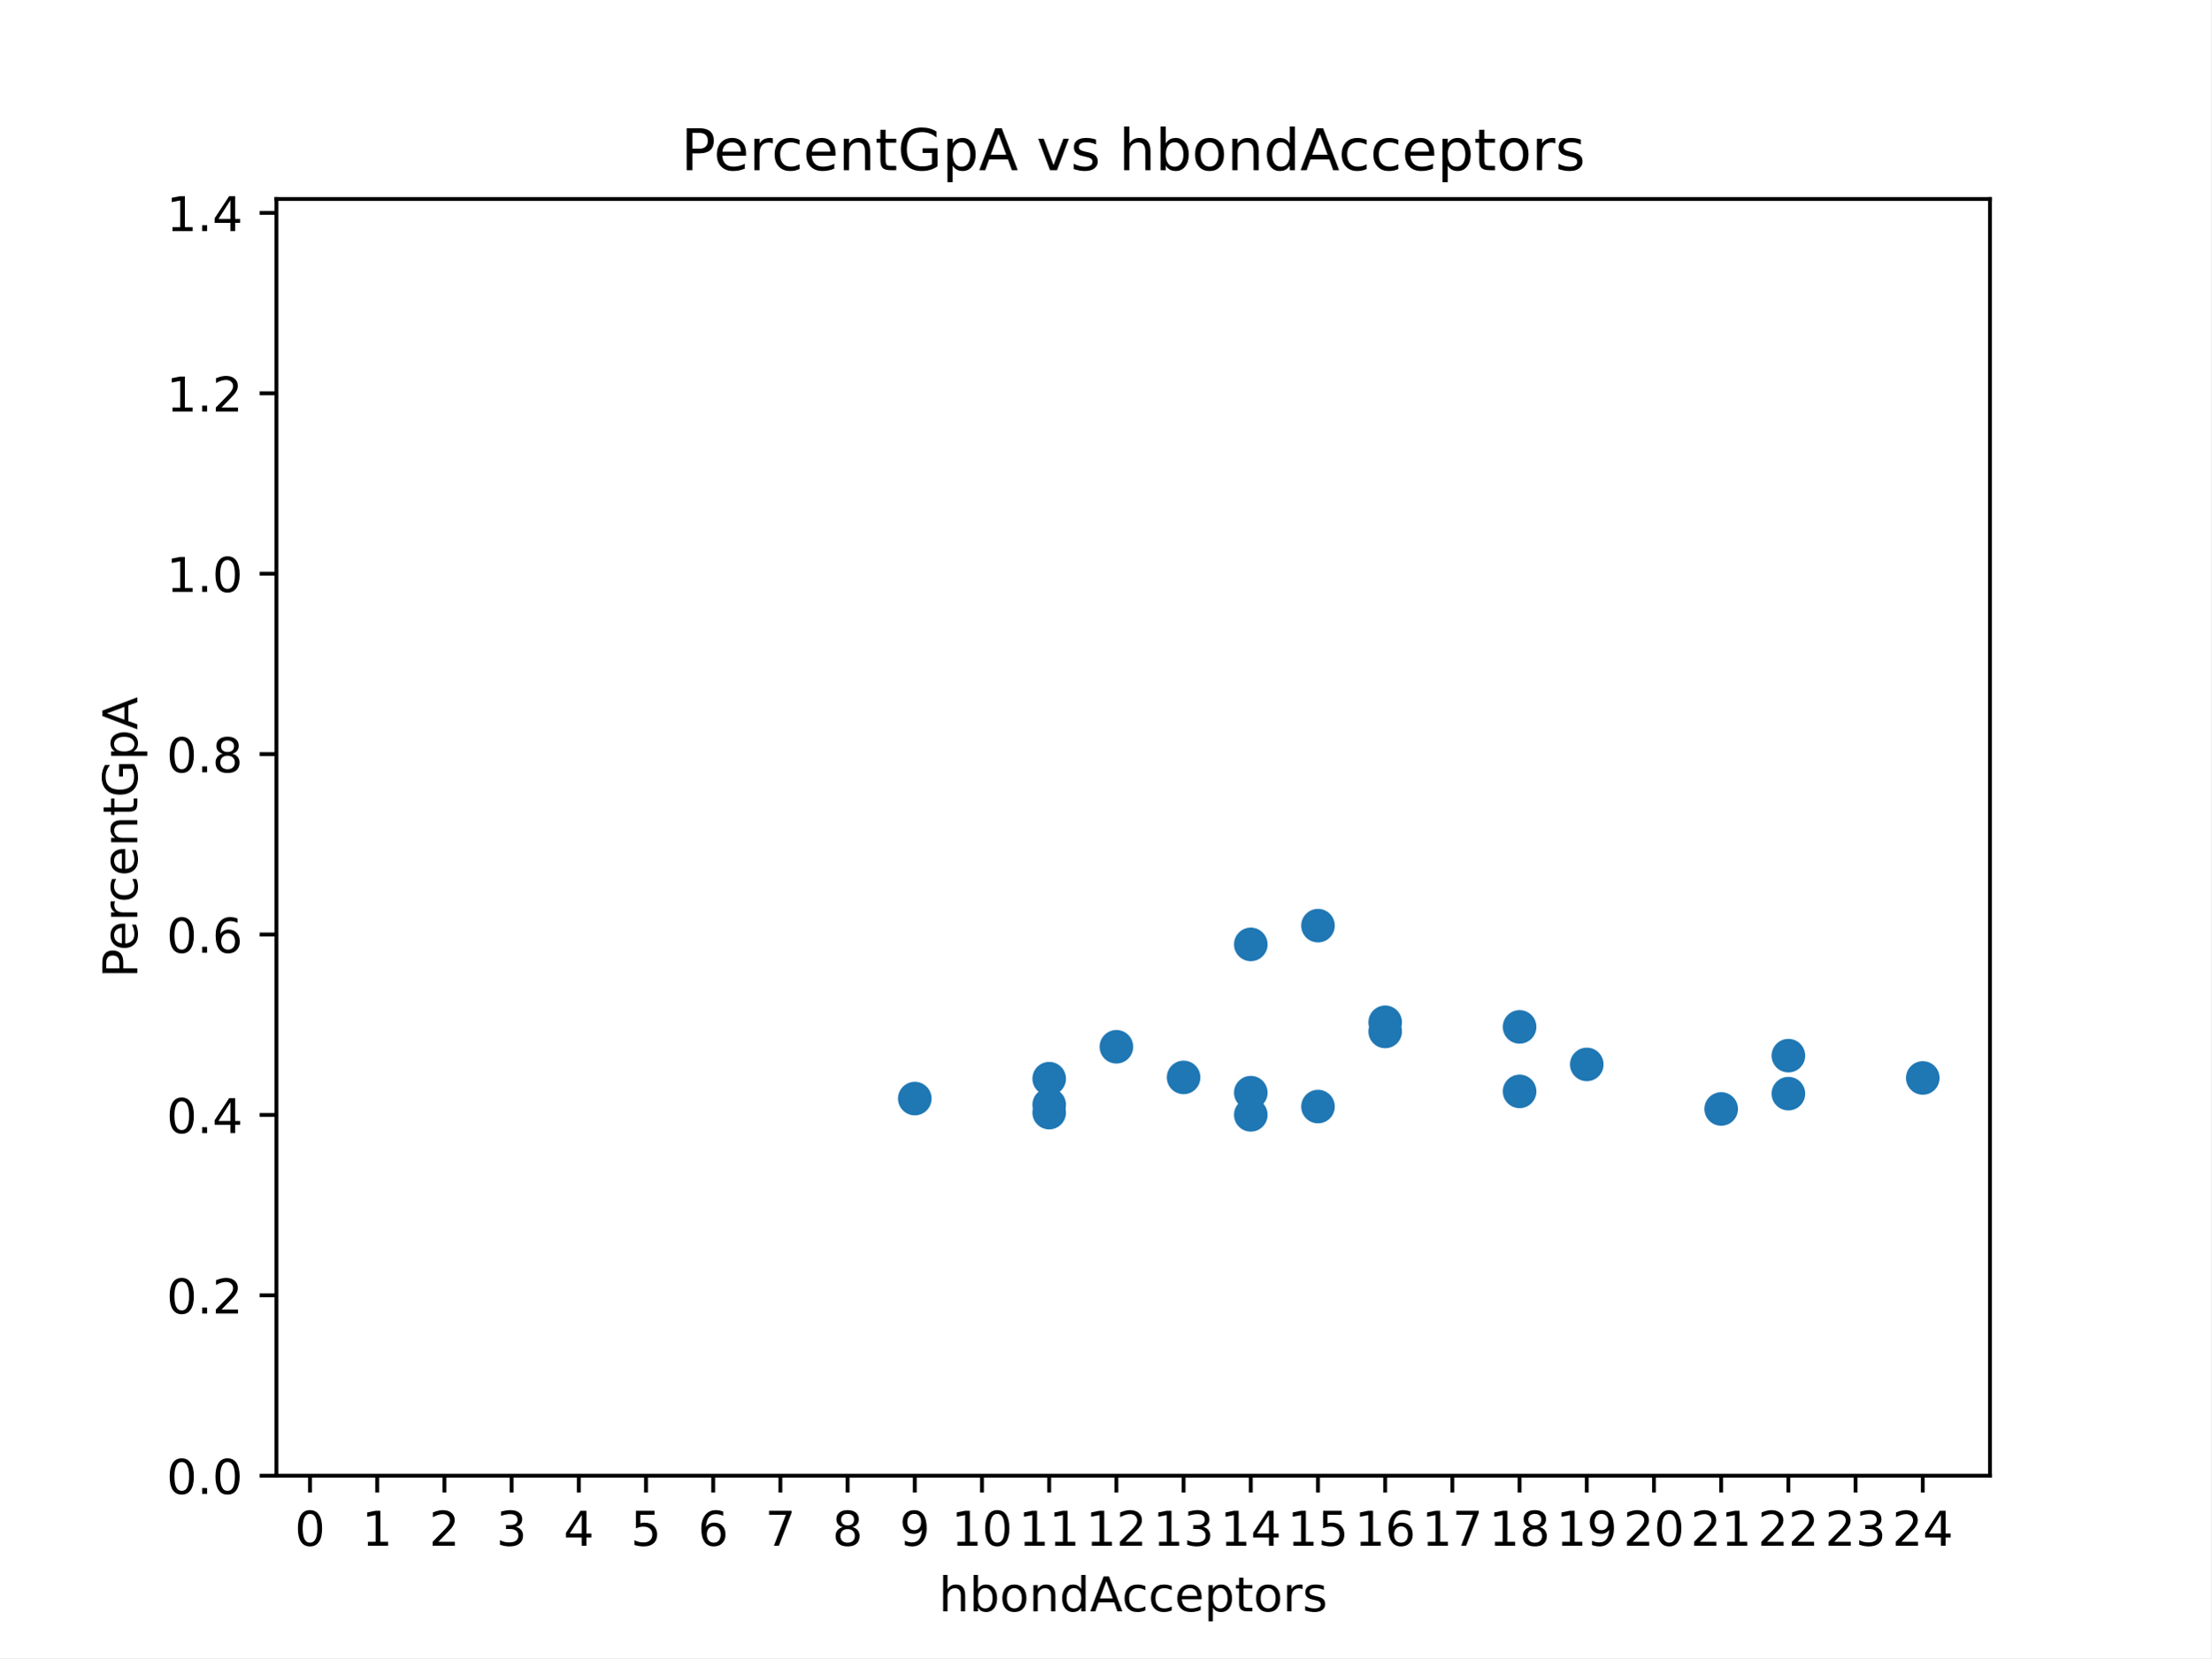
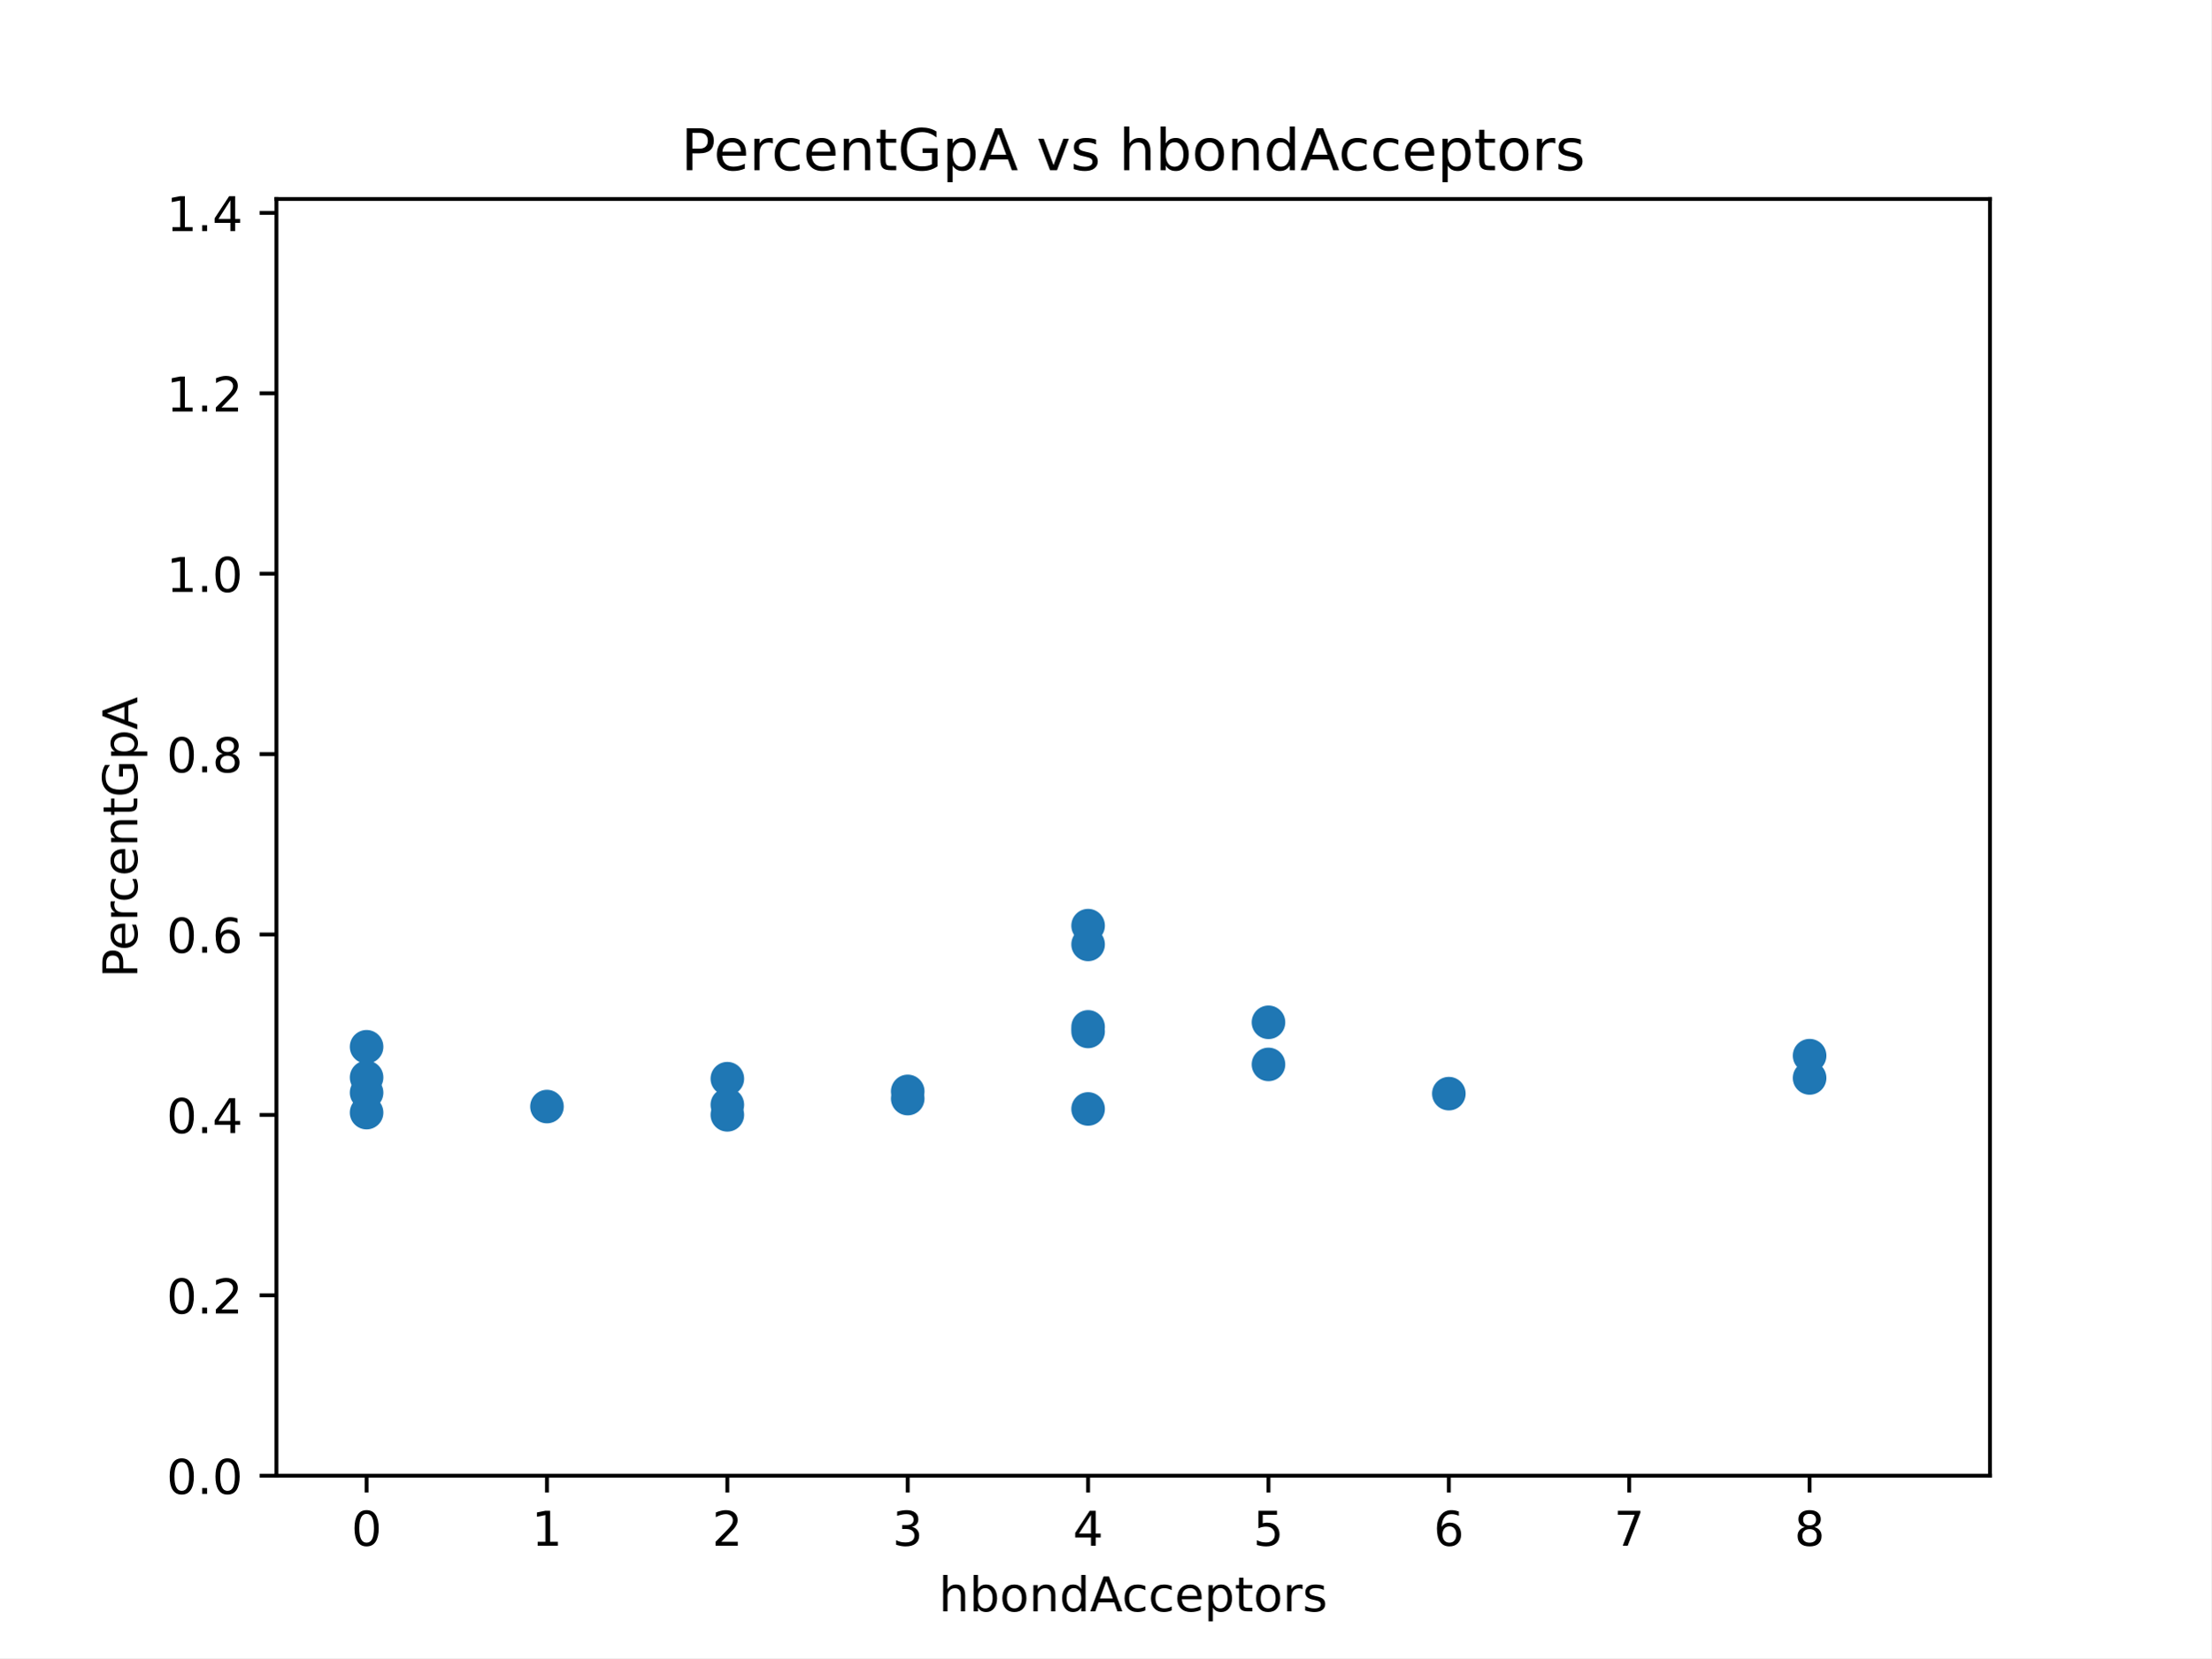
<svg xmlns="http://www.w3.org/2000/svg" xmlns:xlink="http://www.w3.org/1999/xlink" width="460.8pt" height="345.6pt" viewBox="0 0 460.8 345.6" version="1.1">
  <defs>
    <style type="text/css">*{stroke-linejoin: round; stroke-linecap: butt}</style>
  </defs>
  <g id="figure_1">
    <g id="patch_1">
      <path d="M 0 345.6  L 460.8 345.6  L 460.8 0  L 0 0  z " style="fill: #ffffff" />
    </g>
    <g id="axes_1">
      <g id="patch_2">
        <path d="M 57.6 307.584  L 414.72 307.584  L 414.72 41.472  L 57.6 41.472  z " style="fill: #ffffff" />
      </g>
      <g id="PathCollection_1">
        <defs>
-           <path id="m744c9ce579" d="M 0 3  C 0.796 3 1.559 2.684 2.121 2.121  C 2.684 1.559 3 0.796 3 0  C 3 -0.796 2.684 -1.559 2.121 -2.121  C 1.559 -2.684 0.796 -3 0 -3  C -0.796 -3 -1.559 -2.684 -2.121 -2.121  C -2.684 -1.559 -3 -0.796 -3 0  C -3 0.796 -2.684 1.559 -2.121 2.121  C -1.559 2.684 -0.796 3 0 3  z " style="stroke: #1f77b4" />
+           <path id="m8d4c697f2b" d="M 0 3  C 0.796 3 1.559 2.684 2.121 2.121  C 2.684 1.559 3 0.796 3 0  C 3 -0.796 2.684 -1.559 2.121 -2.121  C 1.559 -2.684 0.796 -3 0 -3  C -0.796 -3 -1.559 -2.684 -2.121 -2.121  C -2.684 -1.559 -3 -0.796 -3 0  C -3 0.796 -2.684 1.559 -2.121 2.121  C -1.559 2.684 -0.796 3 0 3  z " style="stroke: #1f77b4" />
        </defs>
-         <g clip-path="url(#pc90328f6de)">
-           <use xlink:href="#m744c9ce579" x="316.687" y="227.481" style="fill: #1f77b4; stroke: #1f77b4" />
-           <use xlink:href="#m744c9ce579" x="372.706" y="227.951" style="fill: #1f77b4; stroke: #1f77b4" />
-           <use xlink:href="#m744c9ce579" x="260.668" y="227.747" style="fill: #1f77b4; stroke: #1f77b4" />
-           <use xlink:href="#m744c9ce579" x="246.664" y="224.568" style="fill: #1f77b4; stroke: #1f77b4" />
-           <use xlink:href="#m744c9ce579" x="218.654" y="231.903" style="fill: #1f77b4; stroke: #1f77b4" />
-           <use xlink:href="#m744c9ce579" x="372.706" y="220.033" style="fill: #1f77b4; stroke: #1f77b4" />
-           <use xlink:href="#m744c9ce579" x="232.659" y="218.179" style="fill: #1f77b4; stroke: #1f77b4" />
-           <use xlink:href="#m744c9ce579" x="288.678" y="213.079" style="fill: #1f77b4; stroke: #1f77b4" />
-           <use xlink:href="#m744c9ce579" x="190.645" y="228.978" style="fill: #1f77b4; stroke: #1f77b4" />
-           <use xlink:href="#m744c9ce579" x="274.673" y="192.934" style="fill: #1f77b4; stroke: #1f77b4" />
-           <use xlink:href="#m744c9ce579" x="316.687" y="214.037" style="fill: #1f77b4; stroke: #1f77b4" />
-           <use xlink:href="#m744c9ce579" x="260.668" y="232.368" style="fill: #1f77b4; stroke: #1f77b4" />
-           <use xlink:href="#m744c9ce579" x="400.715" y="224.682" style="fill: #1f77b4; stroke: #1f77b4" />
-           <use xlink:href="#m744c9ce579" x="218.654" y="224.832" style="fill: #1f77b4; stroke: #1f77b4" />
-           <use xlink:href="#m744c9ce579" x="358.701" y="231.143" style="fill: #1f77b4; stroke: #1f77b4" />
-           <use xlink:href="#m744c9ce579" x="274.673" y="230.642" style="fill: #1f77b4; stroke: #1f77b4" />
-           <use xlink:href="#m744c9ce579" x="330.692" y="221.859" style="fill: #1f77b4; stroke: #1f77b4" />
-           <use xlink:href="#m744c9ce579" x="288.678" y="214.986" style="fill: #1f77b4; stroke: #1f77b4" />
-           <use xlink:href="#m744c9ce579" x="260.668" y="196.843" style="fill: #1f77b4; stroke: #1f77b4" />
-           <use xlink:href="#m744c9ce579" x="218.654" y="230.268" style="fill: #1f77b4; stroke: #1f77b4" />
+         <g clip-path="url(#p0c6aa30408)">
+           <use xlink:href="#m8d4c697f2b" x="189.171" y="227.481" style="fill: #1f77b4; stroke: #1f77b4" />
+           <use xlink:href="#m8d4c697f2b" x="301.945" y="227.951" style="fill: #1f77b4; stroke: #1f77b4" />
+           <use xlink:href="#m8d4c697f2b" x="377.128" y="220.033" style="fill: #1f77b4; stroke: #1f77b4" />
+           <use xlink:href="#m8d4c697f2b" x="76.396" y="227.747" style="fill: #1f77b4; stroke: #1f77b4" />
+           <use xlink:href="#m8d4c697f2b" x="76.396" y="224.568" style="fill: #1f77b4; stroke: #1f77b4" />
+           <use xlink:href="#m8d4c697f2b" x="76.396" y="231.903" style="fill: #1f77b4; stroke: #1f77b4" />
+           <use xlink:href="#m8d4c697f2b" x="189.171" y="228.978" style="fill: #1f77b4; stroke: #1f77b4" />
+           <use xlink:href="#m8d4c697f2b" x="76.396" y="218.179" style="fill: #1f77b4; stroke: #1f77b4" />
+           <use xlink:href="#m8d4c697f2b" x="377.128" y="224.682" style="fill: #1f77b4; stroke: #1f77b4" />
+           <use xlink:href="#m8d4c697f2b" x="264.354" y="213.079" style="fill: #1f77b4; stroke: #1f77b4" />
+           <use xlink:href="#m8d4c697f2b" x="226.762" y="192.934" style="fill: #1f77b4; stroke: #1f77b4" />
+           <use xlink:href="#m8d4c697f2b" x="226.762" y="214.037" style="fill: #1f77b4; stroke: #1f77b4" />
+           <use xlink:href="#m8d4c697f2b" x="151.579" y="232.368" style="fill: #1f77b4; stroke: #1f77b4" />
+           <use xlink:href="#m8d4c697f2b" x="151.579" y="230.268" style="fill: #1f77b4; stroke: #1f77b4" />
+           <use xlink:href="#m8d4c697f2b" x="151.579" y="224.832" style="fill: #1f77b4; stroke: #1f77b4" />
+           <use xlink:href="#m8d4c697f2b" x="226.762" y="231.143" style="fill: #1f77b4; stroke: #1f77b4" />
+           <use xlink:href="#m8d4c697f2b" x="113.987" y="230.642" style="fill: #1f77b4; stroke: #1f77b4" />
+           <use xlink:href="#m8d4c697f2b" x="264.354" y="221.859" style="fill: #1f77b4; stroke: #1f77b4" />
+           <use xlink:href="#m8d4c697f2b" x="226.762" y="214.986" style="fill: #1f77b4; stroke: #1f77b4" />
+           <use xlink:href="#m8d4c697f2b" x="226.762" y="196.843" style="fill: #1f77b4; stroke: #1f77b4" />
        </g>
      </g>
      <g id="matplotlib.axis_1">
        <g id="xtick_1">
          <g id="line2d_1">
            <defs>
-               <path id="mc67338f987" d="M 0 0  L 0 3.5  " style="stroke: #000000; stroke-width: 0.8" />
+               <path id="mf4a4d945b0" d="M 0 0  L 0 3.5  " style="stroke: #000000; stroke-width: 0.8" />
            </defs>
            <g>
-               <use xlink:href="#mc67338f987" x="64.602" y="307.584" style="stroke: #000000; stroke-width: 0.8" />
+               <use xlink:href="#mf4a4d945b0" x="76.396" y="307.584" style="stroke: #000000; stroke-width: 0.8" />
            </g>
          </g>
          <g id="text_1">
-             <g transform="translate(61.4211 322.1824) scale(0.1 -0.1)">
+             <g transform="translate(73.21454 322.1824) scale(0.1 -0.1)">
              <defs>
                <path id="DejaVuSans-30" d="M 2034 4250  Q 1547 4250 1301 3770  Q 1056 3291 1056 2328  Q 1056 1369 1301 889  Q 1547 409 2034 409  Q 2525 409 2770 889  Q 3016 1369 3016 2328  Q 3016 3291 2770 3770  Q 2525 4250 2034 4250  z M 2034 4750  Q 2819 4750 3233 4129  Q 3647 3509 3647 2328  Q 3647 1150 3233 529  Q 2819 -91 2034 -91  Q 1250 -91 836 529  Q 422 1150 422 2328  Q 422 3509 836 4129  Q 1250 4750 2034 4750  z " transform="scale(0.015625)" />
              </defs>
              <use xlink:href="#DejaVuSans-30" />
            </g>
          </g>
        </g>
        <g id="xtick_2">
          <g id="line2d_2">
            <g>
-               <use xlink:href="#mc67338f987" x="78.607" y="307.584" style="stroke: #000000; stroke-width: 0.8" />
+               <use xlink:href="#mf4a4d945b0" x="113.987" y="307.584" style="stroke: #000000; stroke-width: 0.8" />
            </g>
          </g>
          <g id="text_2">
-             <g transform="translate(75.42581 322.1824) scale(0.1 -0.1)">
+             <g transform="translate(110.8061 322.1824) scale(0.1 -0.1)">
              <defs>
                <path id="DejaVuSans-31" d="M 794 531  L 1825 531  L 1825 4091  L 703 3866  L 703 4441  L 1819 4666  L 2450 4666  L 2450 531  L 3481 531  L 3481 0  L 794 0  L 794 531  z " transform="scale(0.015625)" />
              </defs>
              <use xlink:href="#DejaVuSans-31" />
            </g>
          </g>
        </g>
        <g id="xtick_3">
          <g id="line2d_3">
            <g>
-               <use xlink:href="#mc67338f987" x="92.612" y="307.584" style="stroke: #000000; stroke-width: 0.8" />
+               <use xlink:href="#mf4a4d945b0" x="151.579" y="307.584" style="stroke: #000000; stroke-width: 0.8" />
            </g>
          </g>
          <g id="text_3">
-             <g transform="translate(89.43051 322.1824) scale(0.1 -0.1)">
+             <g transform="translate(148.3977 322.1824) scale(0.1 -0.1)">
              <defs>
                <path id="DejaVuSans-32" d="M 1228 531  L 3431 531  L 3431 0  L 469 0  L 469 531  Q 828 903 1448 1529  Q 2069 2156 2228 2338  Q 2531 2678 2651 2914  Q 2772 3150 2772 3378  Q 2772 3750 2511 3984  Q 2250 4219 1831 4219  Q 1534 4219 1204 4116  Q 875 4013 500 3803  L 500 4441  Q 881 4594 1212 4672  Q 1544 4750 1819 4750  Q 2544 4750 2975 4387  Q 3406 4025 3406 3419  Q 3406 3131 3298 2873  Q 3191 2616 2906 2266  Q 2828 2175 2409 1742  Q 1991 1309 1228 531  z " transform="scale(0.015625)" />
              </defs>
              <use xlink:href="#DejaVuSans-32" />
            </g>
          </g>
        </g>
        <g id="xtick_4">
          <g id="line2d_4">
            <g>
-               <use xlink:href="#mc67338f987" x="106.616" y="307.584" style="stroke: #000000; stroke-width: 0.8" />
+               <use xlink:href="#mf4a4d945b0" x="189.171" y="307.584" style="stroke: #000000; stroke-width: 0.8" />
            </g>
          </g>
          <g id="text_4">
-             <g transform="translate(103.4352 322.1824) scale(0.1 -0.1)">
+             <g transform="translate(185.9893 322.1824) scale(0.1 -0.1)">
              <defs>
                <path id="DejaVuSans-33" d="M 2597 2516  Q 3050 2419 3304 2112  Q 3559 1806 3559 1356  Q 3559 666 3084 287  Q 2609 -91 1734 -91  Q 1441 -91 1130 -33  Q 819 25 488 141  L 488 750  Q 750 597 1062 519  Q 1375 441 1716 441  Q 2309 441 2620 675  Q 2931 909 2931 1356  Q 2931 1769 2642 2001  Q 2353 2234 1838 2234  L 1294 2234  L 1294 2753  L 1863 2753  Q 2328 2753 2575 2939  Q 2822 3125 2822 3475  Q 2822 3834 2567 4026  Q 2313 4219 1838 4219  Q 1578 4219 1281 4162  Q 984 4106 628 3988  L 628 4550  Q 988 4650 1302 4700  Q 1616 4750 1894 4750  Q 2613 4750 3031 4423  Q 3450 4097 3450 3541  Q 3450 3153 3228 2886  Q 3006 2619 2597 2516  z " transform="scale(0.015625)" />
              </defs>
              <use xlink:href="#DejaVuSans-33" />
            </g>
          </g>
        </g>
        <g id="xtick_5">
          <g id="line2d_5">
            <g>
-               <use xlink:href="#mc67338f987" x="120.621" y="307.584" style="stroke: #000000; stroke-width: 0.8" />
+               <use xlink:href="#mf4a4d945b0" x="226.762" y="307.584" style="stroke: #000000; stroke-width: 0.8" />
            </g>
          </g>
          <g id="text_5">
-             <g transform="translate(117.4399 322.1824) scale(0.1 -0.1)">
+             <g transform="translate(223.5809 322.1824) scale(0.1 -0.1)">
              <defs>
                <path id="DejaVuSans-34" d="M 2419 4116  L 825 1625  L 2419 1625  L 2419 4116  z M 2253 4666  L 3047 4666  L 3047 1625  L 3713 1625  L 3713 1100  L 3047 1100  L 3047 0  L 2419 0  L 2419 1100  L 313 1100  L 313 1709  L 2253 4666  z " transform="scale(0.015625)" />
              </defs>
              <use xlink:href="#DejaVuSans-34" />
            </g>
          </g>
        </g>
        <g id="xtick_6">
          <g id="line2d_6">
            <g>
-               <use xlink:href="#mc67338f987" x="134.626" y="307.584" style="stroke: #000000; stroke-width: 0.8" />
+               <use xlink:href="#mf4a4d945b0" x="264.354" y="307.584" style="stroke: #000000; stroke-width: 0.8" />
            </g>
          </g>
          <g id="text_6">
-             <g transform="translate(131.4446 322.1824) scale(0.1 -0.1)">
+             <g transform="translate(261.1724 322.1824) scale(0.1 -0.1)">
              <defs>
                <path id="DejaVuSans-35" d="M 691 4666  L 3169 4666  L 3169 4134  L 1269 4134  L 1269 2991  Q 1406 3038 1543 3061  Q 1681 3084 1819 3084  Q 2600 3084 3056 2656  Q 3513 2228 3513 1497  Q 3513 744 3044 326  Q 2575 -91 1722 -91  Q 1428 -91 1123 -41  Q 819 9 494 109  L 494 744  Q 775 591 1075 516  Q 1375 441 1709 441  Q 2250 441 2565 725  Q 2881 1009 2881 1497  Q 2881 1984 2565 2268  Q 2250 2553 1709 2553  Q 1456 2553 1204 2497  Q 953 2441 691 2322  L 691 4666  z " transform="scale(0.015625)" />
              </defs>
              <use xlink:href="#DejaVuSans-35" />
            </g>
          </g>
        </g>
        <g id="xtick_7">
          <g id="line2d_7">
            <g>
-               <use xlink:href="#mc67338f987" x="148.631" y="307.584" style="stroke: #000000; stroke-width: 0.8" />
+               <use xlink:href="#mf4a4d945b0" x="301.945" y="307.584" style="stroke: #000000; stroke-width: 0.8" />
            </g>
          </g>
          <g id="text_7">
-             <g transform="translate(145.4493 322.1824) scale(0.1 -0.1)">
+             <g transform="translate(298.764 322.1824) scale(0.1 -0.1)">
              <defs>
                <path id="DejaVuSans-36" d="M 2113 2584  Q 1688 2584 1439 2293  Q 1191 2003 1191 1497  Q 1191 994 1439 701  Q 1688 409 2113 409  Q 2538 409 2786 701  Q 3034 994 3034 1497  Q 3034 2003 2786 2293  Q 2538 2584 2113 2584  z M 3366 4563  L 3366 3988  Q 3128 4100 2886 4159  Q 2644 4219 2406 4219  Q 1781 4219 1451 3797  Q 1122 3375 1075 2522  Q 1259 2794 1537 2939  Q 1816 3084 2150 3084  Q 2853 3084 3261 2657  Q 3669 2231 3669 1497  Q 3669 778 3244 343  Q 2819 -91 2113 -91  Q 1303 -91 875 529  Q 447 1150 447 2328  Q 447 3434 972 4092  Q 1497 4750 2381 4750  Q 2619 4750 2861 4703  Q 3103 4656 3366 4563  z " transform="scale(0.015625)" />
              </defs>
              <use xlink:href="#DejaVuSans-36" />
            </g>
          </g>
        </g>
        <g id="xtick_8">
          <g id="line2d_8">
            <g>
-               <use xlink:href="#mc67338f987" x="162.635" y="307.584" style="stroke: #000000; stroke-width: 0.8" />
+               <use xlink:href="#mf4a4d945b0" x="339.537" y="307.584" style="stroke: #000000; stroke-width: 0.8" />
            </g>
          </g>
          <g id="text_8">
-             <g transform="translate(159.454 322.1824) scale(0.1 -0.1)">
+             <g transform="translate(336.3556 322.1824) scale(0.1 -0.1)">
              <defs>
                <path id="DejaVuSans-37" d="M 525 4666  L 3525 4666  L 3525 4397  L 1831 0  L 1172 0  L 2766 4134  L 525 4134  L 525 4666  z " transform="scale(0.015625)" />
              </defs>
              <use xlink:href="#DejaVuSans-37" />
            </g>
          </g>
        </g>
        <g id="xtick_9">
          <g id="line2d_9">
            <g>
-               <use xlink:href="#mc67338f987" x="176.64" y="307.584" style="stroke: #000000; stroke-width: 0.8" />
+               <use xlink:href="#mf4a4d945b0" x="377.128" y="307.584" style="stroke: #000000; stroke-width: 0.8" />
            </g>
          </g>
          <g id="text_9">
-             <g transform="translate(173.4588 322.1824) scale(0.1 -0.1)">
+             <g transform="translate(373.9472 322.1824) scale(0.1 -0.1)">
              <defs>
                <path id="DejaVuSans-38" d="M 2034 2216  Q 1584 2216 1326 1975  Q 1069 1734 1069 1313  Q 1069 891 1326 650  Q 1584 409 2034 409  Q 2484 409 2743 651  Q 3003 894 3003 1313  Q 3003 1734 2745 1975  Q 2488 2216 2034 2216  z M 1403 2484  Q 997 2584 770 2862  Q 544 3141 544 3541  Q 544 4100 942 4425  Q 1341 4750 2034 4750  Q 2731 4750 3128 4425  Q 3525 4100 3525 3541  Q 3525 3141 3298 2862  Q 3072 2584 2669 2484  Q 3125 2378 3379 2068  Q 3634 1759 3634 1313  Q 3634 634 3220 271  Q 2806 -91 2034 -91  Q 1263 -91 848 271  Q 434 634 434 1313  Q 434 1759 690 2068  Q 947 2378 1403 2484  z M 1172 3481  Q 1172 3119 1398 2916  Q 1625 2713 2034 2713  Q 2441 2713 2670 2916  Q 2900 3119 2900 3481  Q 2900 3844 2670 4047  Q 2441 4250 2034 4250  Q 1625 4250 1398 4047  Q 1172 3844 1172 3481  z " transform="scale(0.015625)" />
              </defs>
              <use xlink:href="#DejaVuSans-38" />
            </g>
          </g>
        </g>
-         <g id="xtick_10">
-           <g id="line2d_10">
-             <g>
-               <use xlink:href="#mc67338f987" x="190.645" y="307.584" style="stroke: #000000; stroke-width: 0.8" />
-             </g>
-           </g>
-           <g id="text_10">
-             <g transform="translate(187.4635 322.1824) scale(0.1 -0.1)">
-               <defs>
-                 <path id="DejaVuSans-39" d="M 703 97  L 703 672  Q 941 559 1184 500  Q 1428 441 1663 441  Q 2288 441 2617 861  Q 2947 1281 2994 2138  Q 2813 1869 2534 1725  Q 2256 1581 1919 1581  Q 1219 1581 811 2004  Q 403 2428 403 3163  Q 403 3881 828 4315  Q 1253 4750 1959 4750  Q 2769 4750 3195 4129  Q 3622 3509 3622 2328  Q 3622 1225 3098 567  Q 2575 -91 1691 -91  Q 1453 -91 1209 -44  Q 966 3 703 97  z M 1959 2075  Q 2384 2075 2632 2365  Q 2881 2656 2881 3163  Q 2881 3666 2632 3958  Q 2384 4250 1959 4250  Q 1534 4250 1286 3958  Q 1038 3666 1038 3163  Q 1038 2656 1286 2365  Q 1534 2075 1959 2075  z " transform="scale(0.015625)" />
-               </defs>
-               <use xlink:href="#DejaVuSans-39" />
-             </g>
-           </g>
-         </g>
-         <g id="xtick_11">
-           <g id="line2d_11">
-             <g>
-               <use xlink:href="#mc67338f987" x="204.649" y="307.584" style="stroke: #000000; stroke-width: 0.8" />
-             </g>
-           </g>
-           <g id="text_11">
-             <g transform="translate(198.2869 322.1824) scale(0.1 -0.1)">
-               <use xlink:href="#DejaVuSans-31" />
-               <use xlink:href="#DejaVuSans-30" x="63.623" />
-             </g>
-           </g>
-         </g>
-         <g id="xtick_12">
-           <g id="line2d_12">
-             <g>
-               <use xlink:href="#mc67338f987" x="218.654" y="307.584" style="stroke: #000000; stroke-width: 0.8" />
-             </g>
-           </g>
-           <g id="text_12">
-             <g transform="translate(212.2916 322.1824) scale(0.1 -0.1)">
-               <use xlink:href="#DejaVuSans-31" />
-               <use xlink:href="#DejaVuSans-31" x="63.623" />
-             </g>
-           </g>
-         </g>
-         <g id="xtick_13">
-           <g id="line2d_13">
-             <g>
-               <use xlink:href="#mc67338f987" x="232.659" y="307.584" style="stroke: #000000; stroke-width: 0.8" />
-             </g>
-           </g>
-           <g id="text_13">
-             <g transform="translate(226.2963 322.1824) scale(0.1 -0.1)">
-               <use xlink:href="#DejaVuSans-31" />
-               <use xlink:href="#DejaVuSans-32" x="63.623" />
-             </g>
-           </g>
-         </g>
-         <g id="xtick_14">
-           <g id="line2d_14">
-             <g>
-               <use xlink:href="#mc67338f987" x="246.664" y="307.584" style="stroke: #000000; stroke-width: 0.8" />
-             </g>
-           </g>
-           <g id="text_14">
-             <g transform="translate(240.301 322.1824) scale(0.1 -0.1)">
-               <use xlink:href="#DejaVuSans-31" />
-               <use xlink:href="#DejaVuSans-33" x="63.623" />
-             </g>
-           </g>
-         </g>
-         <g id="xtick_15">
-           <g id="line2d_15">
-             <g>
-               <use xlink:href="#mc67338f987" x="260.668" y="307.584" style="stroke: #000000; stroke-width: 0.8" />
-             </g>
-           </g>
-           <g id="text_15">
-             <g transform="translate(254.3057 322.1824) scale(0.1 -0.1)">
-               <use xlink:href="#DejaVuSans-31" />
-               <use xlink:href="#DejaVuSans-34" x="63.623" />
-             </g>
-           </g>
-         </g>
-         <g id="xtick_16">
-           <g id="line2d_16">
-             <g>
-               <use xlink:href="#mc67338f987" x="274.673" y="307.584" style="stroke: #000000; stroke-width: 0.8" />
-             </g>
-           </g>
-           <g id="text_16">
-             <g transform="translate(268.3104 322.1824) scale(0.1 -0.1)">
-               <use xlink:href="#DejaVuSans-31" />
-               <use xlink:href="#DejaVuSans-35" x="63.623" />
-             </g>
-           </g>
-         </g>
-         <g id="xtick_17">
-           <g id="line2d_17">
-             <g>
-               <use xlink:href="#mc67338f987" x="288.678" y="307.584" style="stroke: #000000; stroke-width: 0.8" />
-             </g>
-           </g>
-           <g id="text_17">
-             <g transform="translate(282.3151 322.1824) scale(0.1 -0.1)">
-               <use xlink:href="#DejaVuSans-31" />
-               <use xlink:href="#DejaVuSans-36" x="63.623" />
-             </g>
-           </g>
-         </g>
-         <g id="xtick_18">
-           <g id="line2d_18">
-             <g>
-               <use xlink:href="#mc67338f987" x="302.682" y="307.584" style="stroke: #000000; stroke-width: 0.8" />
-             </g>
-           </g>
-           <g id="text_18">
-             <g transform="translate(296.3199 322.1824) scale(0.1 -0.1)">
-               <use xlink:href="#DejaVuSans-31" />
-               <use xlink:href="#DejaVuSans-37" x="63.623" />
-             </g>
-           </g>
-         </g>
-         <g id="xtick_19">
-           <g id="line2d_19">
-             <g>
-               <use xlink:href="#mc67338f987" x="316.687" y="307.584" style="stroke: #000000; stroke-width: 0.8" />
-             </g>
-           </g>
-           <g id="text_19">
-             <g transform="translate(310.3246 322.1824) scale(0.1 -0.1)">
-               <use xlink:href="#DejaVuSans-31" />
-               <use xlink:href="#DejaVuSans-38" x="63.623" />
-             </g>
-           </g>
-         </g>
-         <g id="xtick_20">
-           <g id="line2d_20">
-             <g>
-               <use xlink:href="#mc67338f987" x="330.692" y="307.584" style="stroke: #000000; stroke-width: 0.8" />
-             </g>
-           </g>
-           <g id="text_20">
-             <g transform="translate(324.3293 322.1824) scale(0.1 -0.1)">
-               <use xlink:href="#DejaVuSans-31" />
-               <use xlink:href="#DejaVuSans-39" x="63.623" />
-             </g>
-           </g>
-         </g>
-         <g id="xtick_21">
-           <g id="line2d_21">
-             <g>
-               <use xlink:href="#mc67338f987" x="344.696" y="307.584" style="stroke: #000000; stroke-width: 0.8" />
-             </g>
-           </g>
-           <g id="text_21">
-             <g transform="translate(338.334 322.1824) scale(0.1 -0.1)">
-               <use xlink:href="#DejaVuSans-32" />
-               <use xlink:href="#DejaVuSans-30" x="63.623" />
-             </g>
-           </g>
-         </g>
-         <g id="xtick_22">
-           <g id="line2d_22">
-             <g>
-               <use xlink:href="#mc67338f987" x="358.701" y="307.584" style="stroke: #000000; stroke-width: 0.8" />
-             </g>
-           </g>
-           <g id="text_22">
-             <g transform="translate(352.3387 322.1824) scale(0.1 -0.1)">
-               <use xlink:href="#DejaVuSans-32" />
-               <use xlink:href="#DejaVuSans-31" x="63.623" />
-             </g>
-           </g>
-         </g>
-         <g id="xtick_23">
-           <g id="line2d_23">
-             <g>
-               <use xlink:href="#mc67338f987" x="372.706" y="307.584" style="stroke: #000000; stroke-width: 0.8" />
-             </g>
-           </g>
-           <g id="text_23">
-             <g transform="translate(366.3434 322.1824) scale(0.1 -0.1)">
-               <use xlink:href="#DejaVuSans-32" />
-               <use xlink:href="#DejaVuSans-32" x="63.623" />
-             </g>
-           </g>
-         </g>
-         <g id="xtick_24">
-           <g id="line2d_24">
-             <g>
-               <use xlink:href="#mc67338f987" x="386.711" y="307.584" style="stroke: #000000; stroke-width: 0.8" />
-             </g>
-           </g>
-           <g id="text_24">
-             <g transform="translate(380.3481 322.1824) scale(0.1 -0.1)">
-               <use xlink:href="#DejaVuSans-32" />
-               <use xlink:href="#DejaVuSans-33" x="63.623" />
-             </g>
-           </g>
-         </g>
-         <g id="xtick_25">
-           <g id="line2d_25">
-             <g>
-               <use xlink:href="#mc67338f987" x="400.715" y="307.584" style="stroke: #000000; stroke-width: 0.8" />
-             </g>
-           </g>
-           <g id="text_25">
-             <g transform="translate(394.3528 322.1824) scale(0.1 -0.1)">
-               <use xlink:href="#DejaVuSans-32" />
-               <use xlink:href="#DejaVuSans-34" x="63.623" />
-             </g>
-           </g>
-         </g>
-         <g id="text_26">
+         <g id="text_10">
          <g transform="translate(195.653 335.8606) scale(0.1 -0.1)">
            <defs>
              <path id="DejaVuSans-68" d="M 3513 2113  L 3513 0  L 2938 0  L 2938 2094  Q 2938 2591 2744 2837  Q 2550 3084 2163 3084  Q 1697 3084 1428 2787  Q 1159 2491 1159 1978  L 1159 0  L 581 0  L 581 4863  L 1159 4863  L 1159 2956  Q 1366 3272 1645 3428  Q 1925 3584 2291 3584  Q 2894 3584 3203 3211  Q 3513 2838 3513 2113  z " transform="scale(0.015625)" />
              <path id="DejaVuSans-62" d="M 3116 1747  Q 3116 2381 2855 2742  Q 2594 3103 2138 3103  Q 1681 3103 1420 2742  Q 1159 2381 1159 1747  Q 1159 1113 1420 752  Q 1681 391 2138 391  Q 2594 391 2855 752  Q 3116 1113 3116 1747  z M 1159 2969  Q 1341 3281 1617 3432  Q 1894 3584 2278 3584  Q 2916 3584 3314 3078  Q 3713 2572 3713 1747  Q 3713 922 3314 415  Q 2916 -91 2278 -91  Q 1894 -91 1617 61  Q 1341 213 1159 525  L 1159 0  L 581 0  L 581 4863  L 1159 4863  L 1159 2969  z " transform="scale(0.015625)" />
              <path id="DejaVuSans-6f" d="M 1959 3097  Q 1497 3097 1228 2736  Q 959 2375 959 1747  Q 959 1119 1226 758  Q 1494 397 1959 397  Q 2419 397 2687 759  Q 2956 1122 2956 1747  Q 2956 2369 2687 2733  Q 2419 3097 1959 3097  z M 1959 3584  Q 2709 3584 3137 3096  Q 3566 2609 3566 1747  Q 3566 888 3137 398  Q 2709 -91 1959 -91  Q 1206 -91 779 398  Q 353 888 353 1747  Q 353 2609 779 3096  Q 1206 3584 1959 3584  z " transform="scale(0.015625)" />
              <path id="DejaVuSans-6e" d="M 3513 2113  L 3513 0  L 2938 0  L 2938 2094  Q 2938 2591 2744 2837  Q 2550 3084 2163 3084  Q 1697 3084 1428 2787  Q 1159 2491 1159 1978  L 1159 0  L 581 0  L 581 3500  L 1159 3500  L 1159 2956  Q 1366 3272 1645 3428  Q 1925 3584 2291 3584  Q 2894 3584 3203 3211  Q 3513 2838 3513 2113  z " transform="scale(0.015625)" />
              <path id="DejaVuSans-64" d="M 2906 2969  L 2906 4863  L 3481 4863  L 3481 0  L 2906 0  L 2906 525  Q 2725 213 2448 61  Q 2172 -91 1784 -91  Q 1150 -91 751 415  Q 353 922 353 1747  Q 353 2572 751 3078  Q 1150 3584 1784 3584  Q 2172 3584 2448 3432  Q 2725 3281 2906 2969  z M 947 1747  Q 947 1113 1208 752  Q 1469 391 1925 391  Q 2381 391 2643 752  Q 2906 1113 2906 1747  Q 2906 2381 2643 2742  Q 2381 3103 1925 3103  Q 1469 3103 1208 2742  Q 947 2381 947 1747  z " transform="scale(0.015625)" />
              <path id="DejaVuSans-41" d="M 2188 4044  L 1331 1722  L 3047 1722  L 2188 4044  z M 1831 4666  L 2547 4666  L 4325 0  L 3669 0  L 3244 1197  L 1141 1197  L 716 0  L 50 0  L 1831 4666  z " transform="scale(0.015625)" />
              <path id="DejaVuSans-63" d="M 3122 3366  L 3122 2828  Q 2878 2963 2633 3030  Q 2388 3097 2138 3097  Q 1578 3097 1268 2742  Q 959 2388 959 1747  Q 959 1106 1268 751  Q 1578 397 2138 397  Q 2388 397 2633 464  Q 2878 531 3122 666  L 3122 134  Q 2881 22 2623 -34  Q 2366 -91 2075 -91  Q 1284 -91 818 406  Q 353 903 353 1747  Q 353 2603 823 3093  Q 1294 3584 2113 3584  Q 2378 3584 2631 3529  Q 2884 3475 3122 3366  z " transform="scale(0.015625)" />
              <path id="DejaVuSans-65" d="M 3597 1894  L 3597 1613  L 953 1613  Q 991 1019 1311 708  Q 1631 397 2203 397  Q 2534 397 2845 478  Q 3156 559 3463 722  L 3463 178  Q 3153 47 2828 -22  Q 2503 -91 2169 -91  Q 1331 -91 842 396  Q 353 884 353 1716  Q 353 2575 817 3079  Q 1281 3584 2069 3584  Q 2775 3584 3186 3129  Q 3597 2675 3597 1894  z M 3022 2063  Q 3016 2534 2758 2815  Q 2500 3097 2075 3097  Q 1594 3097 1305 2825  Q 1016 2553 972 2059  L 3022 2063  z " transform="scale(0.015625)" />
              <path id="DejaVuSans-70" d="M 1159 525  L 1159 -1331  L 581 -1331  L 581 3500  L 1159 3500  L 1159 2969  Q 1341 3281 1617 3432  Q 1894 3584 2278 3584  Q 2916 3584 3314 3078  Q 3713 2572 3713 1747  Q 3713 922 3314 415  Q 2916 -91 2278 -91  Q 1894 -91 1617 61  Q 1341 213 1159 525  z M 3116 1747  Q 3116 2381 2855 2742  Q 2594 3103 2138 3103  Q 1681 3103 1420 2742  Q 1159 2381 1159 1747  Q 1159 1113 1420 752  Q 1681 391 2138 391  Q 2594 391 2855 752  Q 3116 1113 3116 1747  z " transform="scale(0.015625)" />
              <path id="DejaVuSans-74" d="M 1172 4494  L 1172 3500  L 2356 3500  L 2356 3053  L 1172 3053  L 1172 1153  Q 1172 725 1289 603  Q 1406 481 1766 481  L 2356 481  L 2356 0  L 1766 0  Q 1100 0 847 248  Q 594 497 594 1153  L 594 3053  L 172 3053  L 172 3500  L 594 3500  L 594 4494  L 1172 4494  z " transform="scale(0.015625)" />
              <path id="DejaVuSans-72" d="M 2631 2963  Q 2534 3019 2420 3045  Q 2306 3072 2169 3072  Q 1681 3072 1420 2755  Q 1159 2438 1159 1844  L 1159 0  L 581 0  L 581 3500  L 1159 3500  L 1159 2956  Q 1341 3275 1631 3429  Q 1922 3584 2338 3584  Q 2397 3584 2469 3576  Q 2541 3569 2628 3553  L 2631 2963  z " transform="scale(0.015625)" />
              <path id="DejaVuSans-73" d="M 2834 3397  L 2834 2853  Q 2591 2978 2328 3040  Q 2066 3103 1784 3103  Q 1356 3103 1142 2972  Q 928 2841 928 2578  Q 928 2378 1081 2264  Q 1234 2150 1697 2047  L 1894 2003  Q 2506 1872 2764 1633  Q 3022 1394 3022 966  Q 3022 478 2636 193  Q 2250 -91 1575 -91  Q 1294 -91 989 -36  Q 684 19 347 128  L 347 722  Q 666 556 975 473  Q 1284 391 1588 391  Q 1994 391 2212 530  Q 2431 669 2431 922  Q 2431 1156 2273 1281  Q 2116 1406 1581 1522  L 1381 1569  Q 847 1681 609 1914  Q 372 2147 372 2553  Q 372 3047 722 3315  Q 1072 3584 1716 3584  Q 2034 3584 2315 3537  Q 2597 3491 2834 3397  z " transform="scale(0.015625)" />
            </defs>
            <use xlink:href="#DejaVuSans-68" />
            <use xlink:href="#DejaVuSans-62" x="63.379" />
            <use xlink:href="#DejaVuSans-6f" x="126.855" />
            <use xlink:href="#DejaVuSans-6e" x="188.037" />
            <use xlink:href="#DejaVuSans-64" x="251.416" />
            <use xlink:href="#DejaVuSans-41" x="314.893" />
            <use xlink:href="#DejaVuSans-63" x="381.551" />
            <use xlink:href="#DejaVuSans-63" x="436.531" />
            <use xlink:href="#DejaVuSans-65" x="491.512" />
            <use xlink:href="#DejaVuSans-70" x="553.035" />
            <use xlink:href="#DejaVuSans-74" x="616.512" />
            <use xlink:href="#DejaVuSans-6f" x="655.721" />
            <use xlink:href="#DejaVuSans-72" x="716.902" />
            <use xlink:href="#DejaVuSans-73" x="758.016" />
          </g>
        </g>
      </g>
      <g id="matplotlib.axis_2">
        <g id="ytick_1">
-           <g id="line2d_26">
+           <g id="line2d_10">
            <defs>
-               <path id="mf33dfe79be" d="M 0 0  L -3.5 0  " style="stroke: #000000; stroke-width: 0.8" />
+               <path id="m10aa5a9389" d="M 0 0  L -3.5 0  " style="stroke: #000000; stroke-width: 0.8" />
            </defs>
            <g>
-               <use xlink:href="#mf33dfe79be" x="57.6" y="307.584" style="stroke: #000000; stroke-width: 0.8" />
-             </g>
-           </g>
-           <g id="text_27">
+               <use xlink:href="#m10aa5a9389" x="57.6" y="307.584" style="stroke: #000000; stroke-width: 0.8" />
+             </g>
+           </g>
+           <g id="text_11">
            <g transform="translate(34.69687 311.3832) scale(0.1 -0.1)">
              <defs>
                <path id="DejaVuSans-2e" d="M 684 794  L 1344 794  L 1344 0  L 684 0  L 684 794  z " transform="scale(0.015625)" />
              </defs>
              <use xlink:href="#DejaVuSans-30" />
              <use xlink:href="#DejaVuSans-2e" x="63.623" />
              <use xlink:href="#DejaVuSans-30" x="95.41" />
            </g>
          </g>
        </g>
        <g id="ytick_2">
-           <g id="line2d_27">
-             <g>
-               <use xlink:href="#mf33dfe79be" x="57.6" y="269.982" style="stroke: #000000; stroke-width: 0.8" />
-             </g>
-           </g>
-           <g id="text_28">
+           <g id="line2d_11">
+             <g>
+               <use xlink:href="#m10aa5a9389" x="57.6" y="269.982" style="stroke: #000000; stroke-width: 0.8" />
+             </g>
+           </g>
+           <g id="text_12">
            <g transform="translate(34.69687 273.781) scale(0.1 -0.1)">
              <use xlink:href="#DejaVuSans-30" />
              <use xlink:href="#DejaVuSans-2e" x="63.623" />
              <use xlink:href="#DejaVuSans-32" x="95.41" />
            </g>
          </g>
        </g>
        <g id="ytick_3">
-           <g id="line2d_28">
-             <g>
-               <use xlink:href="#mf33dfe79be" x="57.6" y="232.38" style="stroke: #000000; stroke-width: 0.8" />
-             </g>
-           </g>
-           <g id="text_29">
+           <g id="line2d_12">
+             <g>
+               <use xlink:href="#m10aa5a9389" x="57.6" y="232.38" style="stroke: #000000; stroke-width: 0.8" />
+             </g>
+           </g>
+           <g id="text_13">
            <g transform="translate(34.69687 236.1788) scale(0.1 -0.1)">
              <use xlink:href="#DejaVuSans-30" />
              <use xlink:href="#DejaVuSans-2e" x="63.623" />
              <use xlink:href="#DejaVuSans-34" x="95.41" />
            </g>
          </g>
        </g>
        <g id="ytick_4">
-           <g id="line2d_29">
-             <g>
-               <use xlink:href="#mf33dfe79be" x="57.6" y="194.777" style="stroke: #000000; stroke-width: 0.8" />
-             </g>
-           </g>
-           <g id="text_30">
+           <g id="line2d_13">
+             <g>
+               <use xlink:href="#m10aa5a9389" x="57.6" y="194.777" style="stroke: #000000; stroke-width: 0.8" />
+             </g>
+           </g>
+           <g id="text_14">
            <g transform="translate(34.69687 198.5766) scale(0.1 -0.1)">
              <use xlink:href="#DejaVuSans-30" />
              <use xlink:href="#DejaVuSans-2e" x="63.623" />
              <use xlink:href="#DejaVuSans-36" x="95.41" />
            </g>
          </g>
        </g>
        <g id="ytick_5">
-           <g id="line2d_30">
-             <g>
-               <use xlink:href="#mf33dfe79be" x="57.6" y="157.175" style="stroke: #000000; stroke-width: 0.8" />
-             </g>
-           </g>
-           <g id="text_31">
+           <g id="line2d_14">
+             <g>
+               <use xlink:href="#m10aa5a9389" x="57.6" y="157.175" style="stroke: #000000; stroke-width: 0.8" />
+             </g>
+           </g>
+           <g id="text_15">
            <g transform="translate(34.69687 160.9743) scale(0.1 -0.1)">
              <use xlink:href="#DejaVuSans-30" />
              <use xlink:href="#DejaVuSans-2e" x="63.623" />
              <use xlink:href="#DejaVuSans-38" x="95.41" />
            </g>
          </g>
        </g>
        <g id="ytick_6">
-           <g id="line2d_31">
-             <g>
-               <use xlink:href="#mf33dfe79be" x="57.6" y="119.573" style="stroke: #000000; stroke-width: 0.8" />
-             </g>
-           </g>
-           <g id="text_32">
+           <g id="line2d_15">
+             <g>
+               <use xlink:href="#m10aa5a9389" x="57.6" y="119.573" style="stroke: #000000; stroke-width: 0.8" />
+             </g>
+           </g>
+           <g id="text_16">
            <g transform="translate(34.69687 123.3721) scale(0.1 -0.1)">
              <use xlink:href="#DejaVuSans-31" />
              <use xlink:href="#DejaVuSans-2e" x="63.623" />
              <use xlink:href="#DejaVuSans-30" x="95.41" />
            </g>
          </g>
        </g>
        <g id="ytick_7">
-           <g id="line2d_32">
-             <g>
-               <use xlink:href="#mf33dfe79be" x="57.6" y="81.971" style="stroke: #000000; stroke-width: 0.8" />
-             </g>
-           </g>
-           <g id="text_33">
+           <g id="line2d_16">
+             <g>
+               <use xlink:href="#m10aa5a9389" x="57.6" y="81.971" style="stroke: #000000; stroke-width: 0.8" />
+             </g>
+           </g>
+           <g id="text_17">
            <g transform="translate(34.69687 85.76991) scale(0.1 -0.1)">
              <use xlink:href="#DejaVuSans-31" />
              <use xlink:href="#DejaVuSans-2e" x="63.623" />
              <use xlink:href="#DejaVuSans-32" x="95.41" />
            </g>
          </g>
        </g>
        <g id="ytick_8">
-           <g id="line2d_33">
-             <g>
-               <use xlink:href="#mf33dfe79be" x="57.6" y="44.368" style="stroke: #000000; stroke-width: 0.8" />
-             </g>
-           </g>
-           <g id="text_34">
+           <g id="line2d_17">
+             <g>
+               <use xlink:href="#m10aa5a9389" x="57.6" y="44.368" style="stroke: #000000; stroke-width: 0.8" />
+             </g>
+           </g>
+           <g id="text_18">
            <g transform="translate(34.69687 48.16769) scale(0.1 -0.1)">
              <use xlink:href="#DejaVuSans-31" />
              <use xlink:href="#DejaVuSans-2e" x="63.623" />
              <use xlink:href="#DejaVuSans-34" x="95.41" />
            </g>
          </g>
        </g>
-         <g id="text_35">
+         <g id="text_19">
          <g transform="translate(28.61719 203.8046) rotate(-90) scale(0.1 -0.1)">
            <defs>
              <path id="DejaVuSans-50" d="M 1259 4147  L 1259 2394  L 2053 2394  Q 2494 2394 2734 2622  Q 2975 2850 2975 3272  Q 2975 3691 2734 3919  Q 2494 4147 2053 4147  L 1259 4147  z M 628 4666  L 2053 4666  Q 2838 4666 3239 4311  Q 3641 3956 3641 3272  Q 3641 2581 3239 2228  Q 2838 1875 2053 1875  L 1259 1875  L 1259 0  L 628 0  L 628 4666  z " transform="scale(0.015625)" />
              <path id="DejaVuSans-47" d="M 3809 666  L 3809 1919  L 2778 1919  L 2778 2438  L 4434 2438  L 4434 434  Q 4069 175 3628 42  Q 3188 -91 2688 -91  Q 1594 -91 976 548  Q 359 1188 359 2328  Q 359 3472 976 4111  Q 1594 4750 2688 4750  Q 3144 4750 3555 4637  Q 3966 4525 4313 4306  L 4313 3634  Q 3963 3931 3569 4081  Q 3175 4231 2741 4231  Q 1884 4231 1454 3753  Q 1025 3275 1025 2328  Q 1025 1384 1454 906  Q 1884 428 2741 428  Q 3075 428 3337 486  Q 3600 544 3809 666  z " transform="scale(0.015625)" />
            </defs>
            <use xlink:href="#DejaVuSans-50" />
            <use xlink:href="#DejaVuSans-65" x="56.678" />
            <use xlink:href="#DejaVuSans-72" x="118.201" />
            <use xlink:href="#DejaVuSans-63" x="157.064" />
            <use xlink:href="#DejaVuSans-65" x="212.045" />
            <use xlink:href="#DejaVuSans-6e" x="273.568" />
            <use xlink:href="#DejaVuSans-74" x="336.947" />
            <use xlink:href="#DejaVuSans-47" x="376.156" />
            <use xlink:href="#DejaVuSans-70" x="453.646" />
            <use xlink:href="#DejaVuSans-41" x="517.123" />
          </g>
        </g>
      </g>
      <g id="patch_3">
        <path d="M 57.6 307.584  L 57.6 41.472  " style="fill: none; stroke: #000000; stroke-width: 0.8; stroke-linejoin: miter; stroke-linecap: square" />
      </g>
      <g id="patch_4">
        <path d="M 414.72 307.584  L 414.72 41.472  " style="fill: none; stroke: #000000; stroke-width: 0.8; stroke-linejoin: miter; stroke-linecap: square" />
      </g>
      <g id="patch_5">
        <path d="M 57.6 307.584  L 414.72 307.584  " style="fill: none; stroke: #000000; stroke-width: 0.8; stroke-linejoin: miter; stroke-linecap: square" />
      </g>
      <g id="patch_6">
        <path d="M 57.6 41.472  L 414.72 41.472  " style="fill: none; stroke: #000000; stroke-width: 0.8; stroke-linejoin: miter; stroke-linecap: square" />
      </g>
-       <g id="text_36">
+       <g id="text_20">
        <g transform="translate(141.9291 35.472) scale(0.12 -0.12)">
          <defs>
            <path id="DejaVuSans-20" transform="scale(0.015625)" />
            <path id="DejaVuSans-76" d="M 191 3500  L 800 3500  L 1894 563  L 2988 3500  L 3597 3500  L 2284 0  L 1503 0  L 191 3500  z " transform="scale(0.015625)" />
          </defs>
          <use xlink:href="#DejaVuSans-50" />
          <use xlink:href="#DejaVuSans-65" x="56.678" />
          <use xlink:href="#DejaVuSans-72" x="118.201" />
          <use xlink:href="#DejaVuSans-63" x="157.064" />
          <use xlink:href="#DejaVuSans-65" x="212.045" />
          <use xlink:href="#DejaVuSans-6e" x="273.568" />
          <use xlink:href="#DejaVuSans-74" x="336.947" />
          <use xlink:href="#DejaVuSans-47" x="376.156" />
          <use xlink:href="#DejaVuSans-70" x="453.646" />
          <use xlink:href="#DejaVuSans-41" x="517.123" />
          <use xlink:href="#DejaVuSans-20" x="585.531" />
          <use xlink:href="#DejaVuSans-76" x="617.318" />
          <use xlink:href="#DejaVuSans-73" x="676.498" />
          <use xlink:href="#DejaVuSans-20" x="728.598" />
          <use xlink:href="#DejaVuSans-68" x="760.385" />
          <use xlink:href="#DejaVuSans-62" x="823.764" />
          <use xlink:href="#DejaVuSans-6f" x="887.24" />
          <use xlink:href="#DejaVuSans-6e" x="948.422" />
          <use xlink:href="#DejaVuSans-64" x="1011.801" />
          <use xlink:href="#DejaVuSans-41" x="1075.277" />
          <use xlink:href="#DejaVuSans-63" x="1141.936" />
          <use xlink:href="#DejaVuSans-63" x="1196.916" />
          <use xlink:href="#DejaVuSans-65" x="1251.896" />
          <use xlink:href="#DejaVuSans-70" x="1313.42" />
          <use xlink:href="#DejaVuSans-74" x="1376.896" />
          <use xlink:href="#DejaVuSans-6f" x="1416.105" />
          <use xlink:href="#DejaVuSans-72" x="1477.287" />
          <use xlink:href="#DejaVuSans-73" x="1518.4" />
        </g>
      </g>
    </g>
  </g>
  <defs>
-     <clipPath id="pc90328f6de">
+     <clipPath id="p0c6aa30408">
      <rect x="57.6" y="41.472" width="357.12" height="266.112" />
    </clipPath>
  </defs>
</svg>
